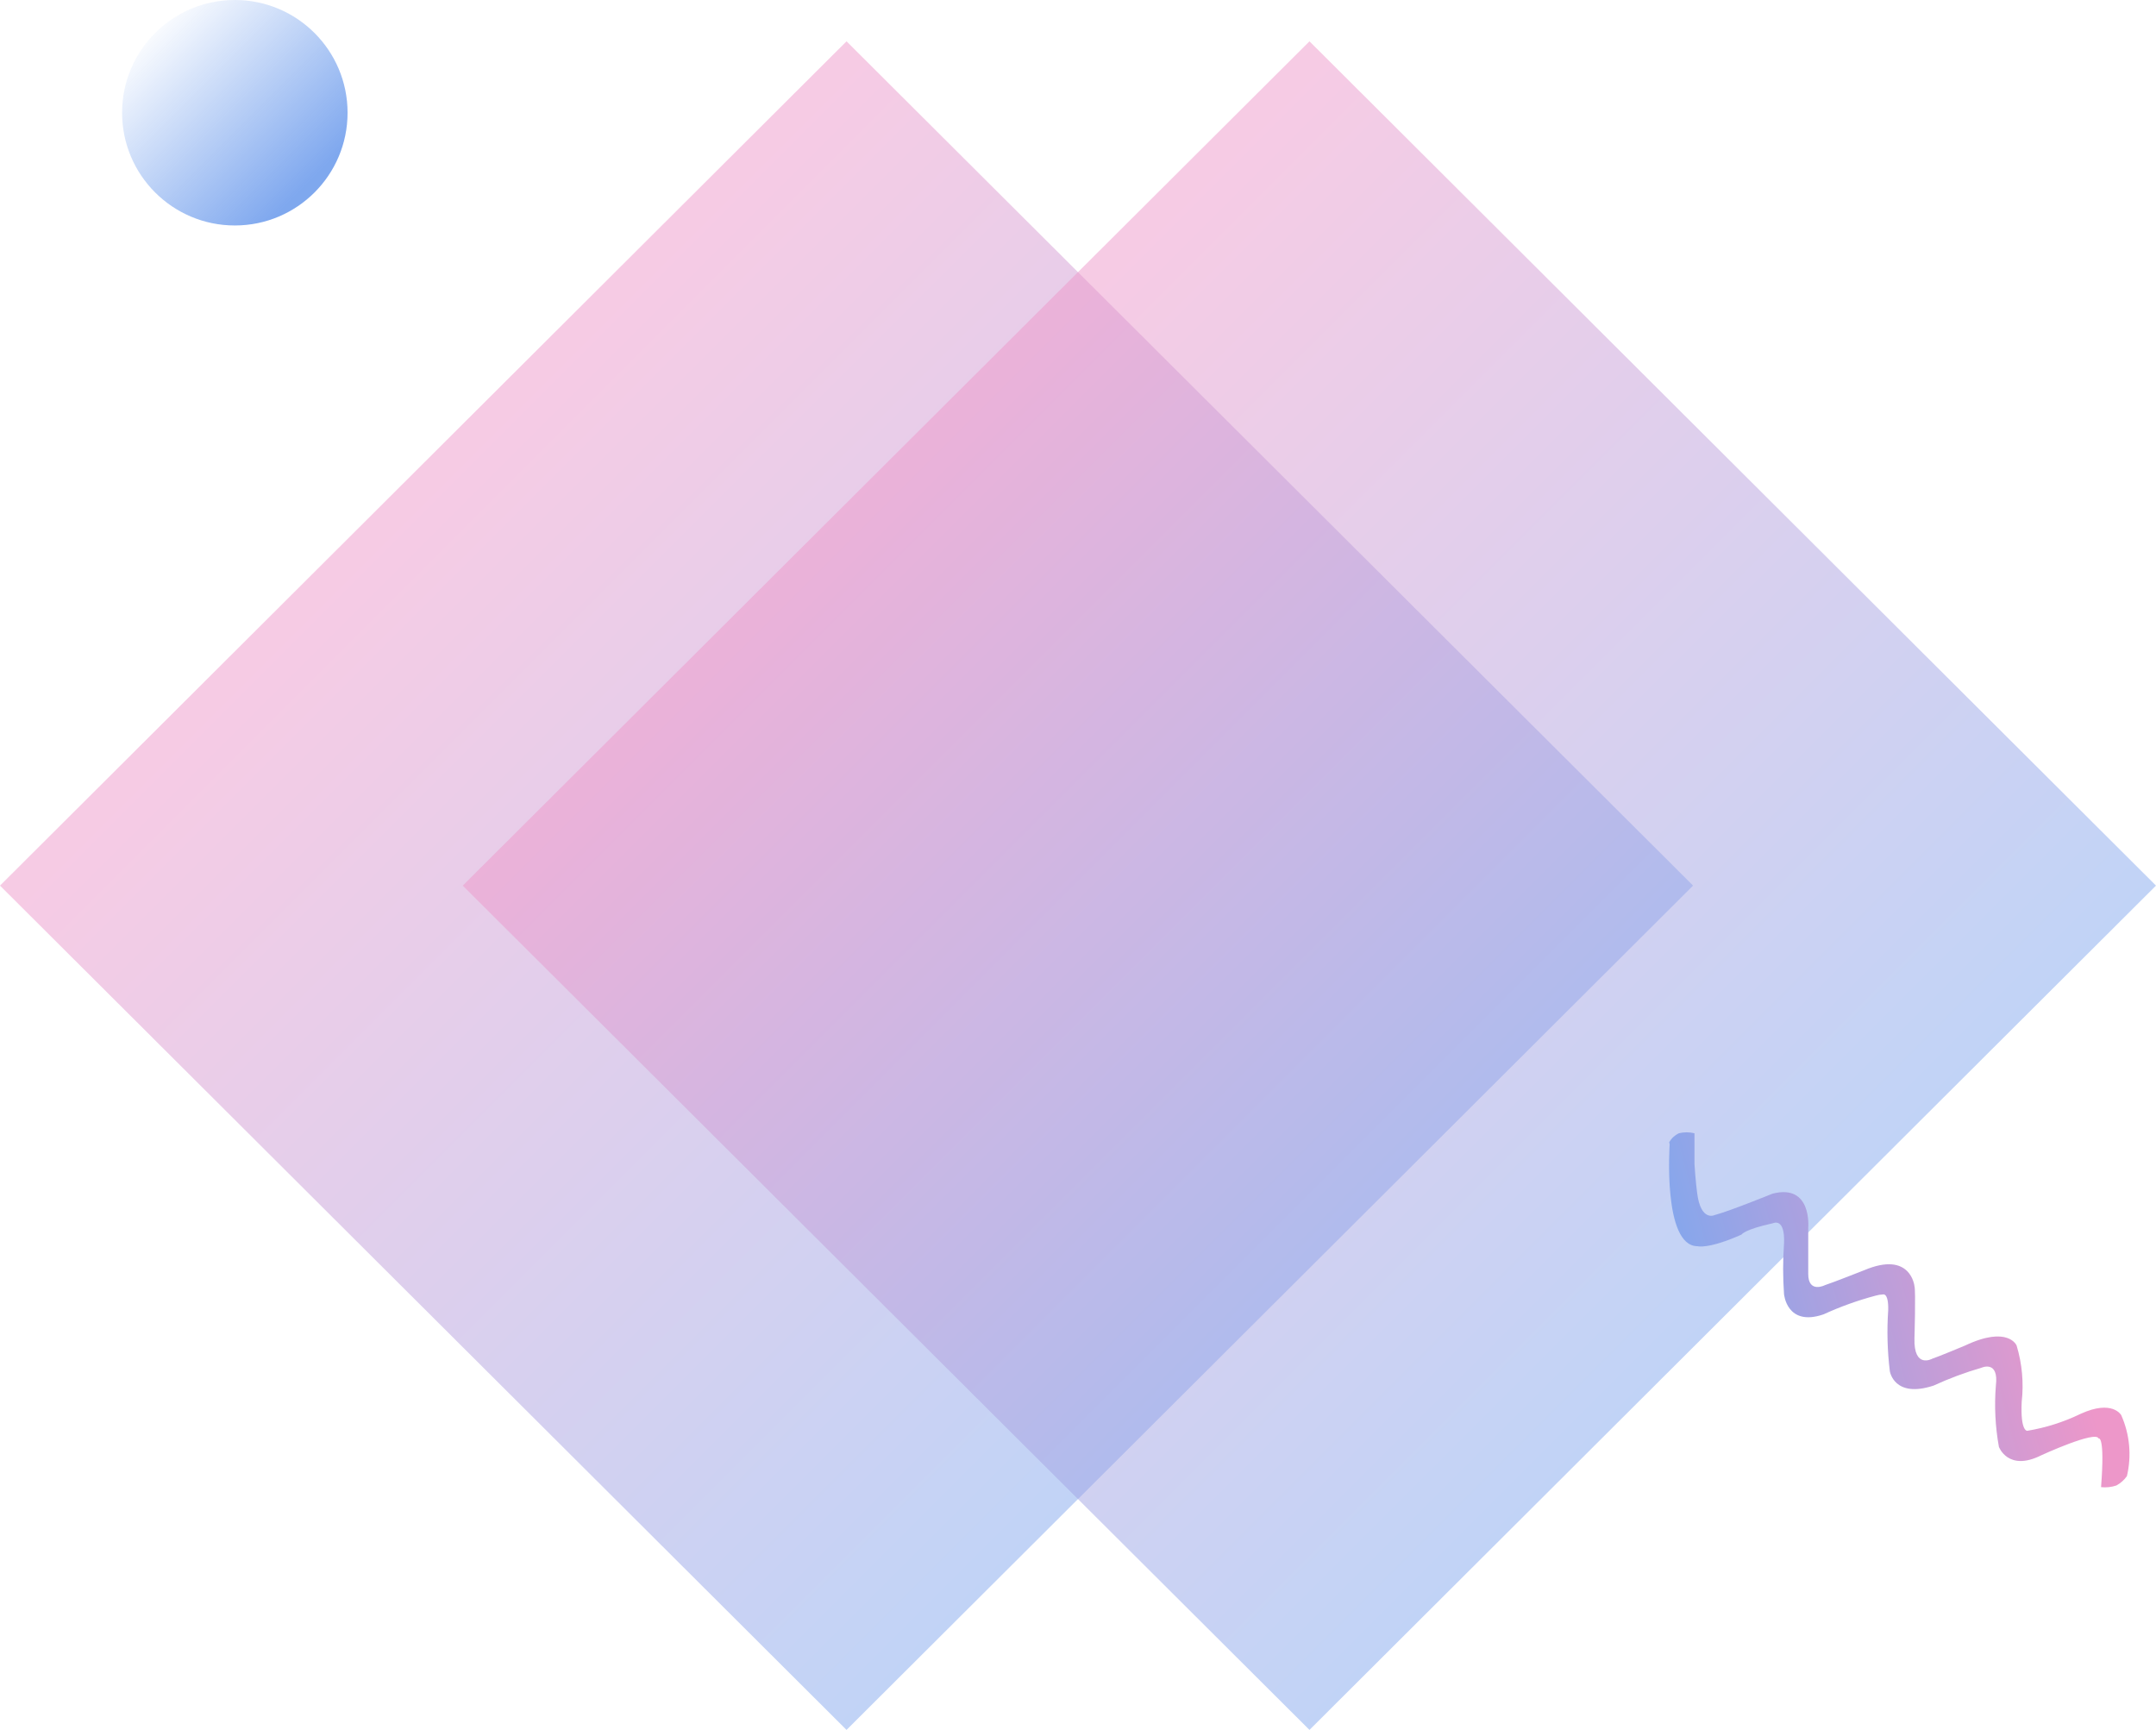
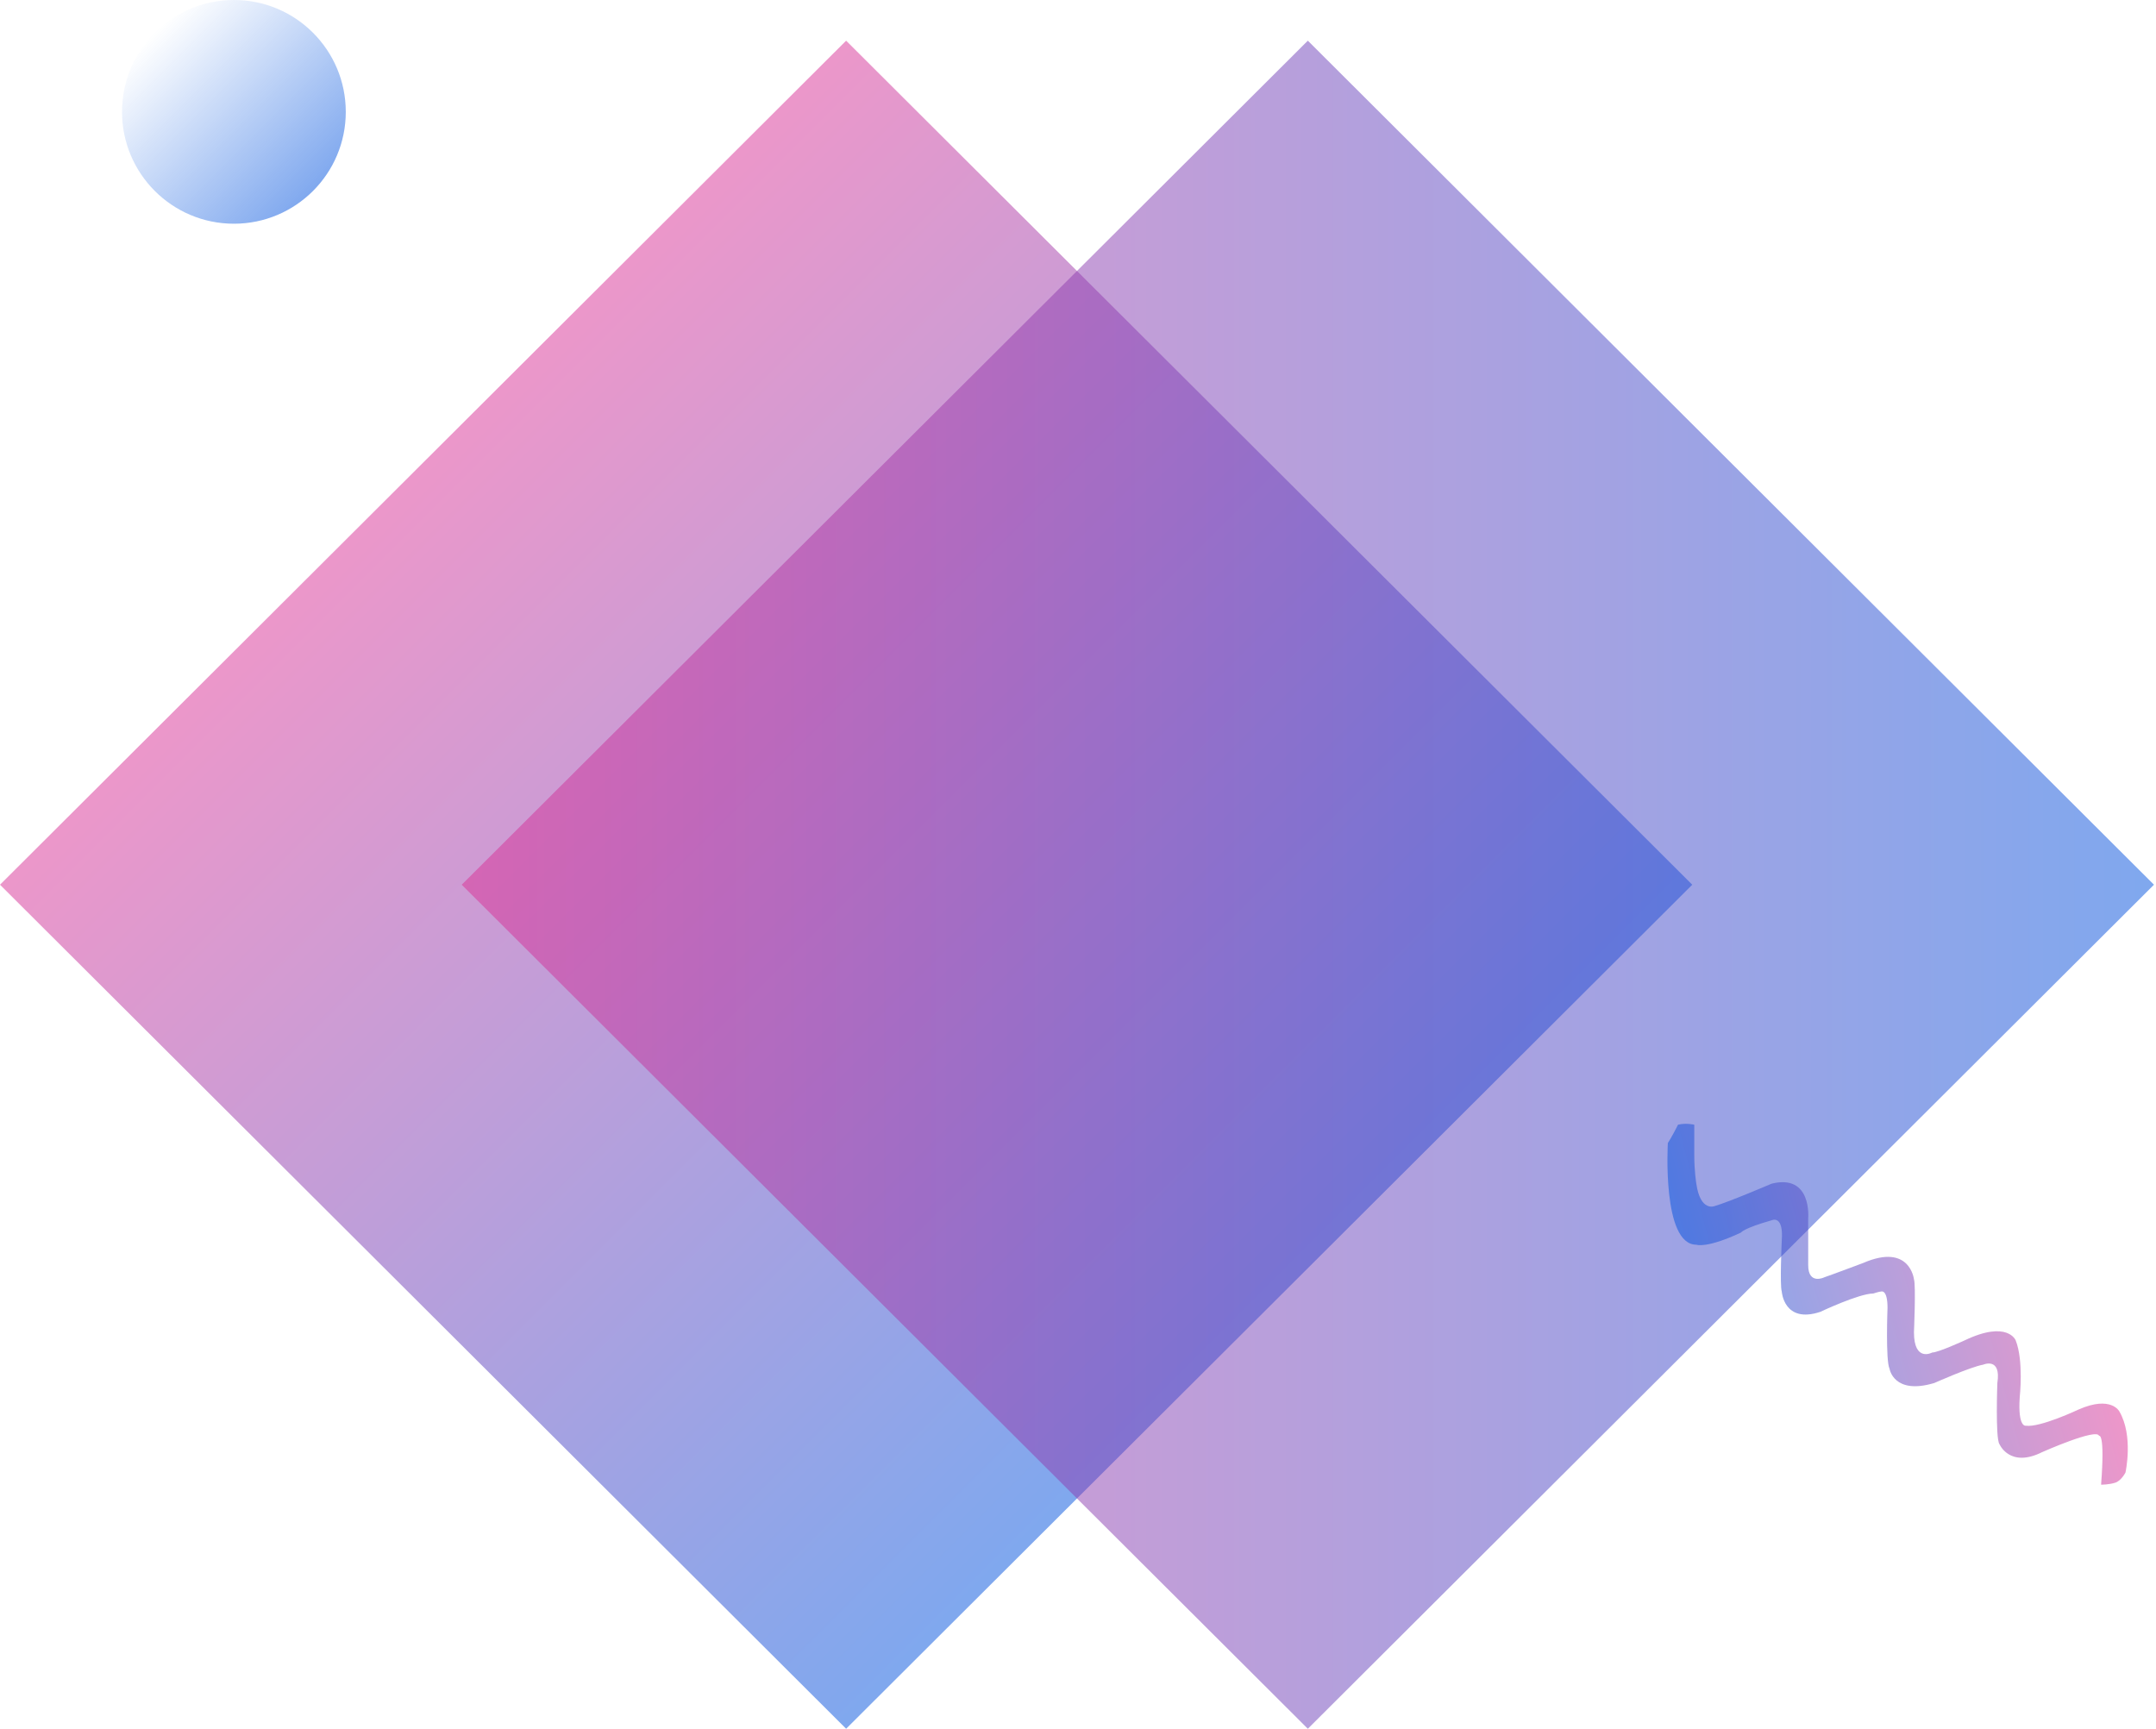
- <svg xmlns="http://www.w3.org/2000/svg" xmlns:xlink="http://www.w3.org/1999/xlink" viewBox="0 0 105.95 85.01">
-   <linearGradient id="a" gradientTransform="matrix(41.6 -41.6 -41.6 -41.6 40698.9 3621.96)" gradientUnits="userSpaceOnUse" x1="-445.63" x2="-445.63" y1="532.15" y2="531.15">
-     <stop offset="0" stop-color="#db2f94" />
-     <stop offset="1" stop-color="#0051de" />
-   </linearGradient>
-   <linearGradient id="b" gradientTransform="matrix(41.6 -41.6 -41.6 -41.6 40721.65 3621.96)" x1="-445.63" x2="-445.63" xlink:href="#a" y1="532.15" y2="531.15" />
-   <linearGradient id="c" gradientTransform="matrix(5.75 21.45 18.18 -4.87 -7655.5 11804.01)" x1="-420.42" x2="-420.42" xlink:href="#a" y1="559.6" y2="558.6" />
-   <linearGradient id="d" gradientTransform="matrix(7.84 -7.84 -7.84 -7.84 7310.59 308.94)" gradientUnits="userSpaceOnUse" x1="-446.2" x2="-446.2" y1="485.4" y2="484.4">
-     <stop offset="0" stop-color="#0051de" stop-opacity="0" />
-     <stop offset="1" stop-color="#0051de" />
-   </linearGradient>
-   <g opacity=".5">
-     <path d="m0 43.52 41.6-41.49 41.6 41.49-41.6 41.49z" fill="url(#a)" opacity=".5" />
-     <path d="m22.74 43.52 41.61-41.49 41.6 41.49-41.6 41.49z" fill="url(#b)" opacity=".5" />
-     <path d="m82.05 56.24s-.35 5 1.37 5c0 0 .52.16 2.16-.57 0 0 .13-.25 1.55-.56 0 0 .6-.3.54 1a17.85 17.85 0 0 0 0 2.48s.13 1.62 1.94 1a16 16 0 0 1 2.56-.92 1.49 1.49 0 0 1 .37-.06s.27-.09.25.77a15.82 15.82 0 0 0 .08 3s.2 1.35 2.15.71a17 17 0 0 1 2.36-.88s.86-.39.7.89a11.68 11.68 0 0 0 .15 3s.45 1.23 2.07.42c0 0 2.69-1.24 2.83-.83 0 0 .32-.19.12 2.39a1.78 1.78 0 0 0 .75-.08 1.53 1.53 0 0 0 .52-.46 4.7 4.7 0 0 0 -.28-3s-.43-.78-2-.06a9.61 9.61 0 0 1 -2.61.83s-.35.07-.28-1.42a6.89 6.89 0 0 0 -.25-2.77s-.41-1-2.53 0c0 0-1.31.55-1.62.65 0 0-.91.51-.87-1 0 0 .07-2.34 0-2.57 0 0-.18-1.75-2.47-.78 0 0-1.57.62-1.92.73 0 0-.83.43-.83-.55 0 0 0-1.7 0-2.27 0 0 .2-2.18-1.76-1.67 0 0-2.14.87-2.84 1.05 0 0-.68.34-.86-1.09 0 0-.08-.6-.13-1.42 0-.46 0-1.51 0-1.51a1.6 1.6 0 0 0 -.77 0 1.07 1.07 0 0 0 -.47.44z" fill="url(#c)" />
-     <circle cx="11.54" cy="5.54" fill="url(#d)" r="5.54" />
+ <svg xmlns="http://www.w3.org/2000/svg" version="1.1" id="图层_1" x="0px" y="0px" viewBox="0 0 106 85" style="enable-background:new 0 0 106 85;" xml:space="preserve">
+   <style type="text/css">
+ 	.st0{opacity:0.5;fill:url(#Rectangle-Copy-4_1_);}
+ 	.st1{opacity:0.5;fill:url(#Rectangle-Copy-5_1_);}
+ 	.st2{opacity:0.5;fill:url(#Path_1_);}
+ 	.st3{opacity:0.5;fill:url(#Oval_1_);}
+ </style>
+   <g id="Page-1">
+     <g id="_x30_1-首页" transform="translate(-501, -1277)">
+       <g id="Group-8" transform="translate(432, 840)">
+         <g id="Group-28" transform="translate(39, 118)">
+           <g id="Group-7" transform="translate(0, 276)">
+             <g id="Group-22">
+               <g id="Home_icon_animation" transform="translate(30, 40)">
+                 <linearGradient id="Rectangle-Copy-4_1_" gradientUnits="userSpaceOnUse" x1="-445.632" y1="535.147" x2="-445.632" y2="534.147" gradientTransform="matrix(41.6025 -41.6025 -41.6025 -41.6025 40823.707 3749.772)">
+                   <stop offset="0" style="stop-color:#DB2F94" />
+                   <stop offset="1" style="stop-color:#0051DE" />
+                 </linearGradient>
+                 <polygon id="Rectangle-Copy-4" class="st0" points="0,46.5 41.6,5 83.2,46.5 41.6,88        " />
+                 <linearGradient id="Rectangle-Copy-5_1_" gradientUnits="userSpaceOnUse" x1="22.743" y1="46.519" x2="105.948" y2="46.519">
+                   <stop offset="0" style="stop-color:#DB2F94" />
+                   <stop offset="1" style="stop-color:#0051DE" />
+                 </linearGradient>
+                 <polygon id="Rectangle-Copy-5" class="st1" points="22.7,46.5 64.3,5 105.9,46.5 64.3,88        " />
+                 <linearGradient id="Path_1_" gradientUnits="userSpaceOnUse" x1="-420.418" y1="562.605" x2="-420.418" y2="561.605" gradientTransform="matrix(5.7463 21.4453 18.1801 -4.8713 -7710.045 11821.62)">
+                   <stop offset="0" style="stop-color:#DB2F94" />
+                   <stop offset="1" style="stop-color:#0051DE" />
+                 </linearGradient>
+                 <path id="Path" class="st2" d="M82,59.2c0,0-0.3,5,1.4,5c0,0,0.5,0.2,2.2-0.6c0,0,0.1-0.2,1.5-0.6c0,0,0.6-0.3,0.5,1         c0,0-0.1,2.2,0,2.5c0,0,0.1,1.6,1.9,1c0,0,1.9-0.9,2.6-0.9c0,0,0.3-0.1,0.4-0.1c0,0,0.3-0.1,0.3,0.8c0,0-0.1,2.6,0.1,3         c0,0,0.2,1.3,2.2,0.7c0,0,1.8-0.8,2.4-0.9c0,0,0.9-0.4,0.7,0.9c0,0-0.1,2.7,0.1,3c0,0,0.5,1.2,2.1,0.4c0,0,2.7-1.2,2.8-0.8         c0,0,0.3-0.2,0.1,2.4c0,0,0.4,0,0.7-0.1c0.3-0.1,0.5-0.5,0.5-0.5s0.4-1.8-0.3-3c0,0-0.4-0.8-2-0.1c0,0-1.9,0.9-2.6,0.8         c0,0-0.4,0.1-0.3-1.4c0,0,0.2-1.8-0.2-2.8c0,0-0.4-1-2.5,0c0,0-1.3,0.6-1.6,0.6c0,0-0.9,0.5-0.9-1c0,0,0.1-2.3,0-2.6         c0,0-0.2-1.8-2.5-0.8c0,0-1.6,0.6-1.9,0.7c0,0-0.8,0.4-0.8-0.6c0,0,0-1.7,0-2.3c0,0,0.2-2.2-1.8-1.7c0,0-2.1,0.9-2.8,1.1         c0,0-0.7,0.3-0.9-1.1c0,0-0.1-0.6-0.1-1.4c0-0.5,0-1.5,0-1.5s-0.4-0.1-0.8,0C82.2,58.9,82,59.2,82,59.2L82,59.2z" />
+                 <linearGradient id="Oval_1_" gradientUnits="userSpaceOnUse" x1="-446.202" y1="488.404" x2="-446.202" y2="487.404" gradientTransform="matrix(7.8391 -7.8391 -7.8391 -7.8391 7334.106 335.4546)">
+                   <stop offset="0" style="stop-color:#0051DE;stop-opacity:0" />
+                   <stop offset="1" style="stop-color:#0051DE" />
+                 </linearGradient>
+                 <circle id="Oval" class="st3" cx="11.5" cy="8.5" r="5.5" />
+               </g>
+             </g>
+           </g>
+         </g>
+       </g>
+     </g>
  </g>
</svg>
